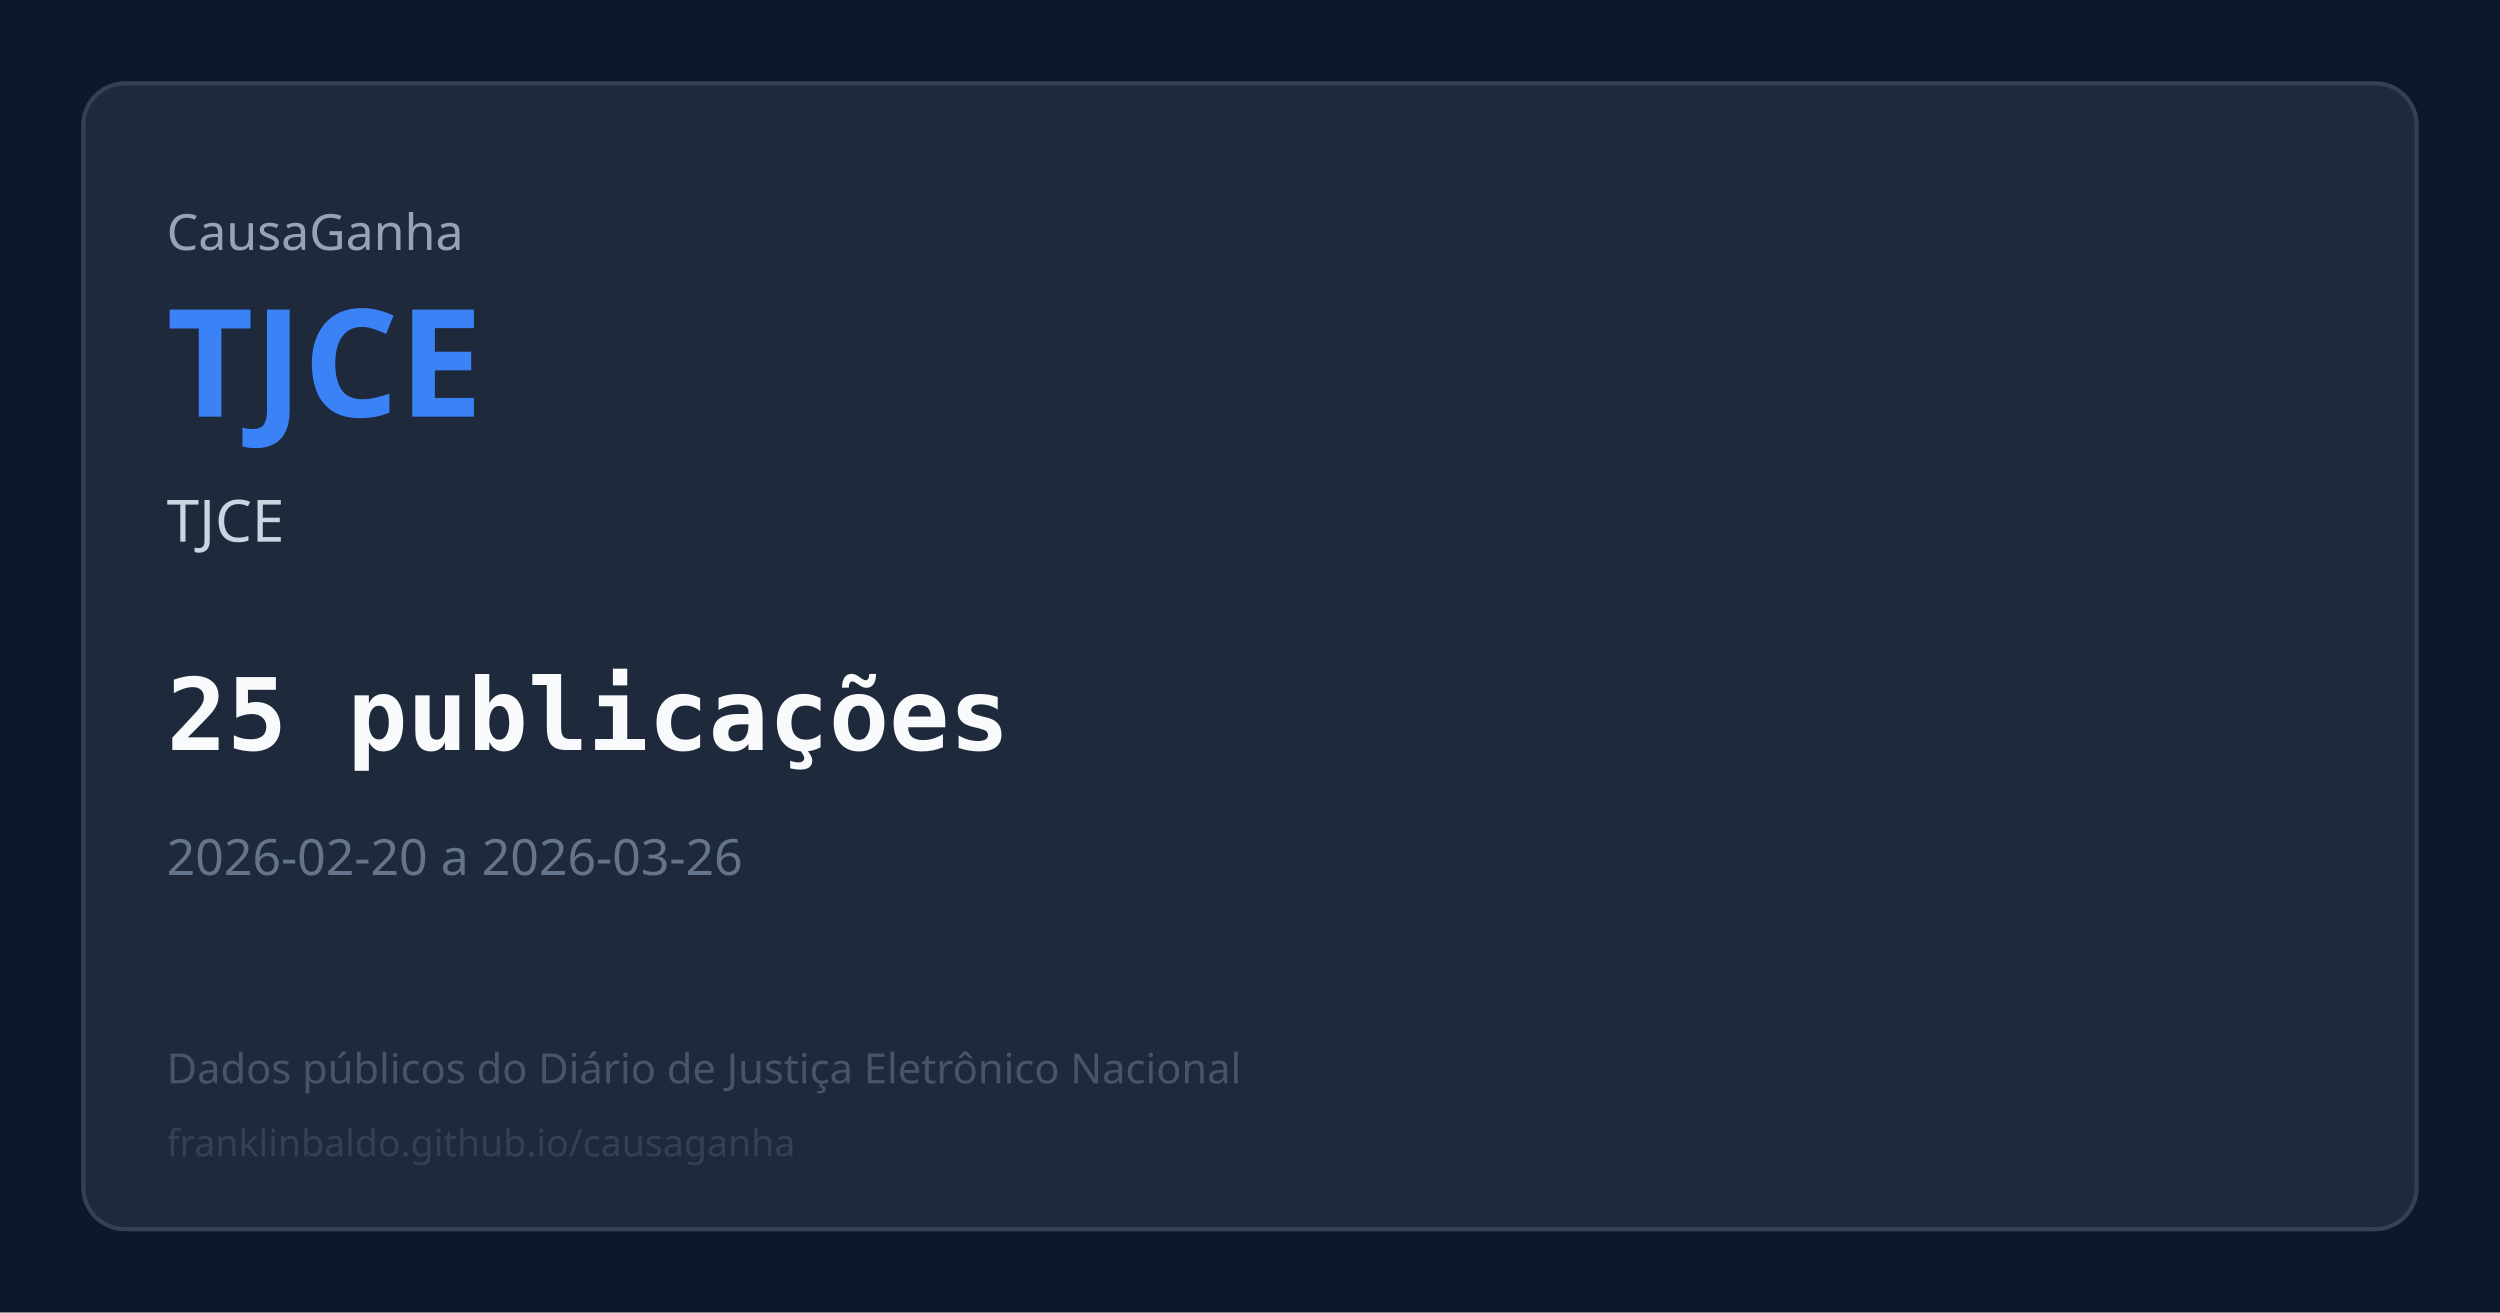
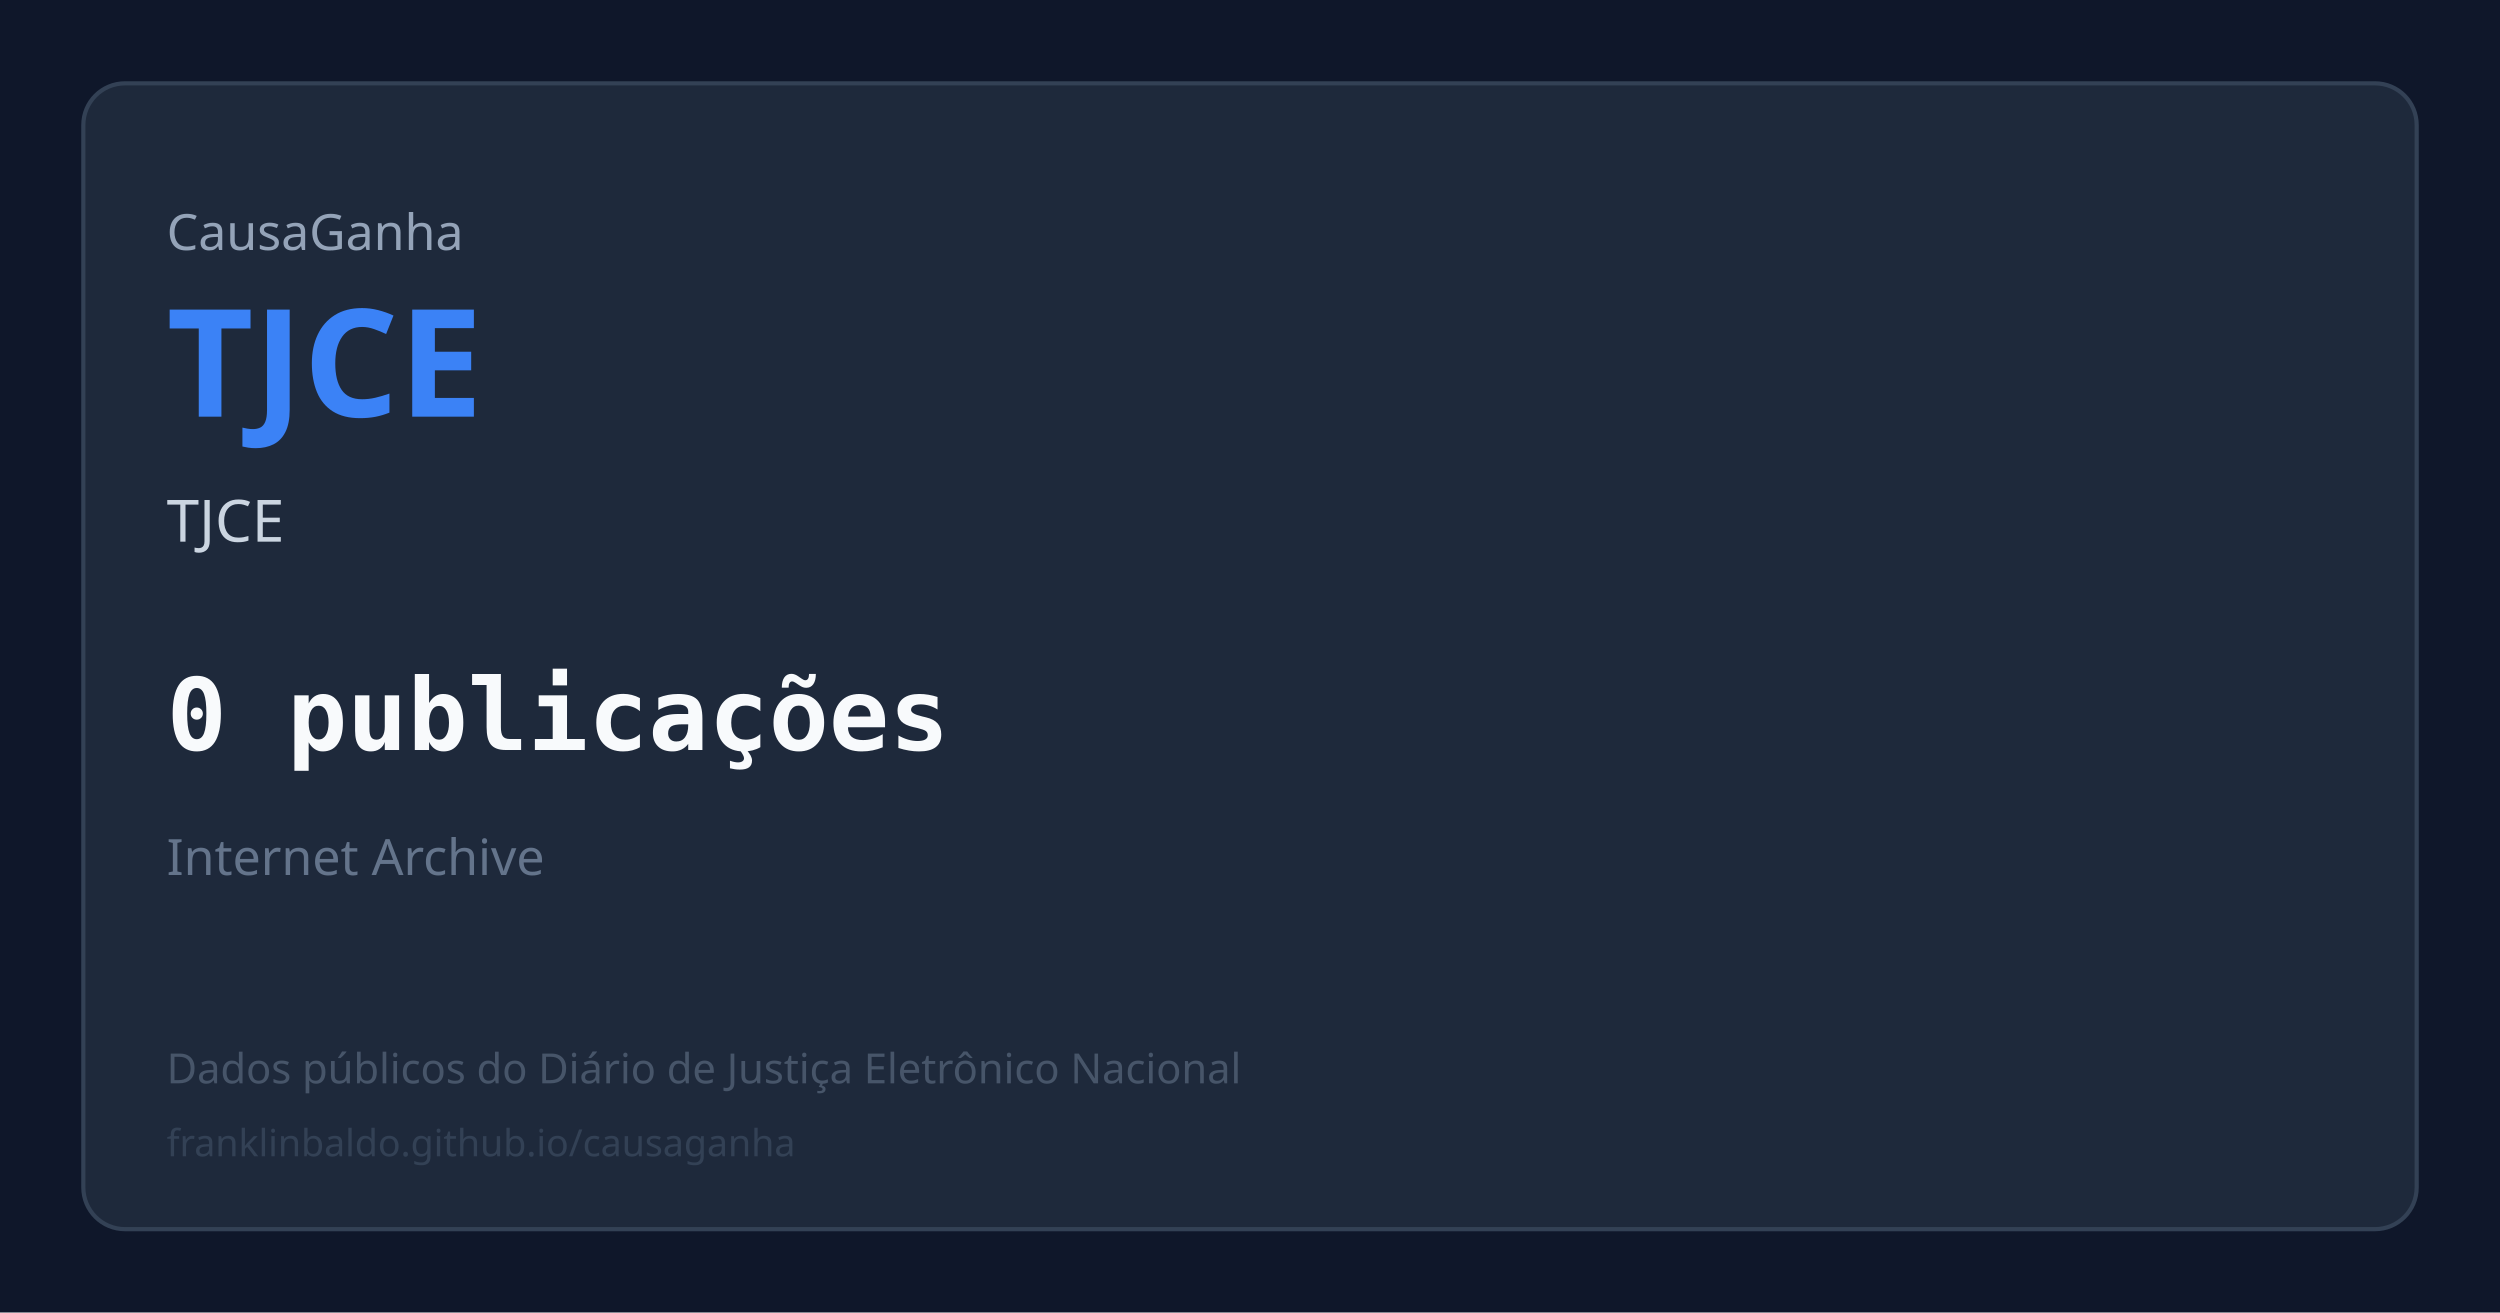
<svg xmlns="http://www.w3.org/2000/svg" width="1200" height="630">
  <rect width="1200" height="630" fill="#0f172a" />
  <rect x="40" y="40" width="1120" height="550" rx="20" fill="#1e293b" stroke="#334155" stroke-width="2" />
  <text x="80" y="120" font-family="system-ui,sans-serif" font-size="24" fill="#94a3b8">CausaGanha</text>
  <text x="80" y="200" font-family="system-ui,sans-serif" font-size="72" font-weight="bold" fill="#3b82f6">TJCE</text>
  <text x="80" y="260" font-family="system-ui,sans-serif" font-size="28" fill="#cbd5e1">TJCE</text>
-   <text x="80" y="360" font-family="monospace" font-size="48" font-weight="bold" fill="#f8fafc">25 publicações</text>
-   <text x="80" y="420" font-family="system-ui,sans-serif" font-size="24" fill="#64748b">2026-02-20 a 2026-03-26</text>
+   <text x="80" y="360" font-family="monospace" font-size="48" font-weight="bold" fill="#f8fafc">0 publicações</text>
+   <text x="80" y="420" font-family="system-ui,sans-serif" font-size="24" fill="#64748b">Internet Archive</text>
  <text x="80" y="520" font-family="system-ui,sans-serif" font-size="20" fill="#475569">Dados públicos do Diário de Justiça Eletrônico Nacional</text>
  <text x="80" y="555" font-family="system-ui,sans-serif" font-size="18" fill="#334155">franklinbaldo.github.io/causaganha</text>
</svg>
